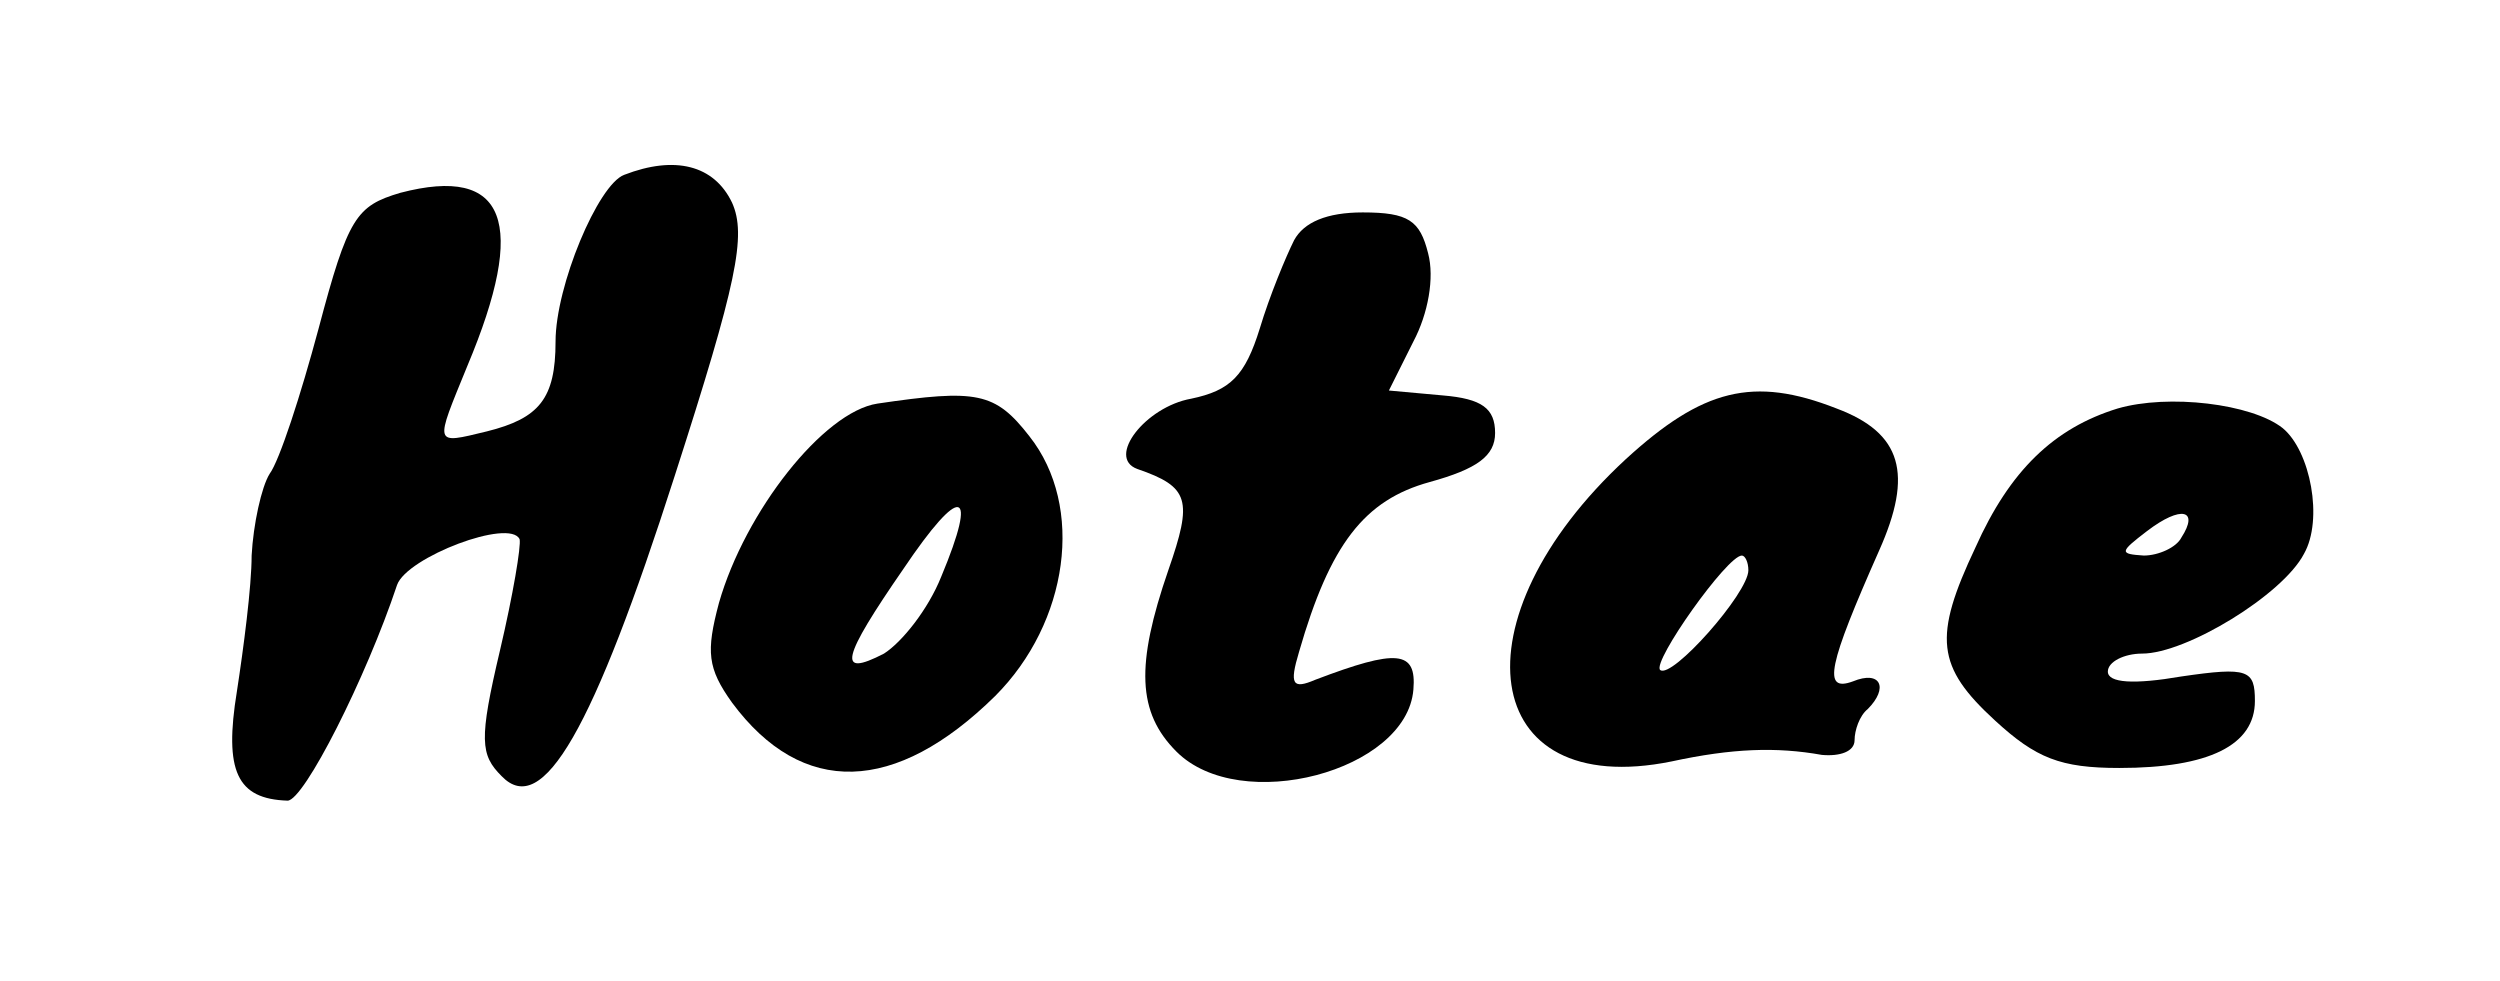
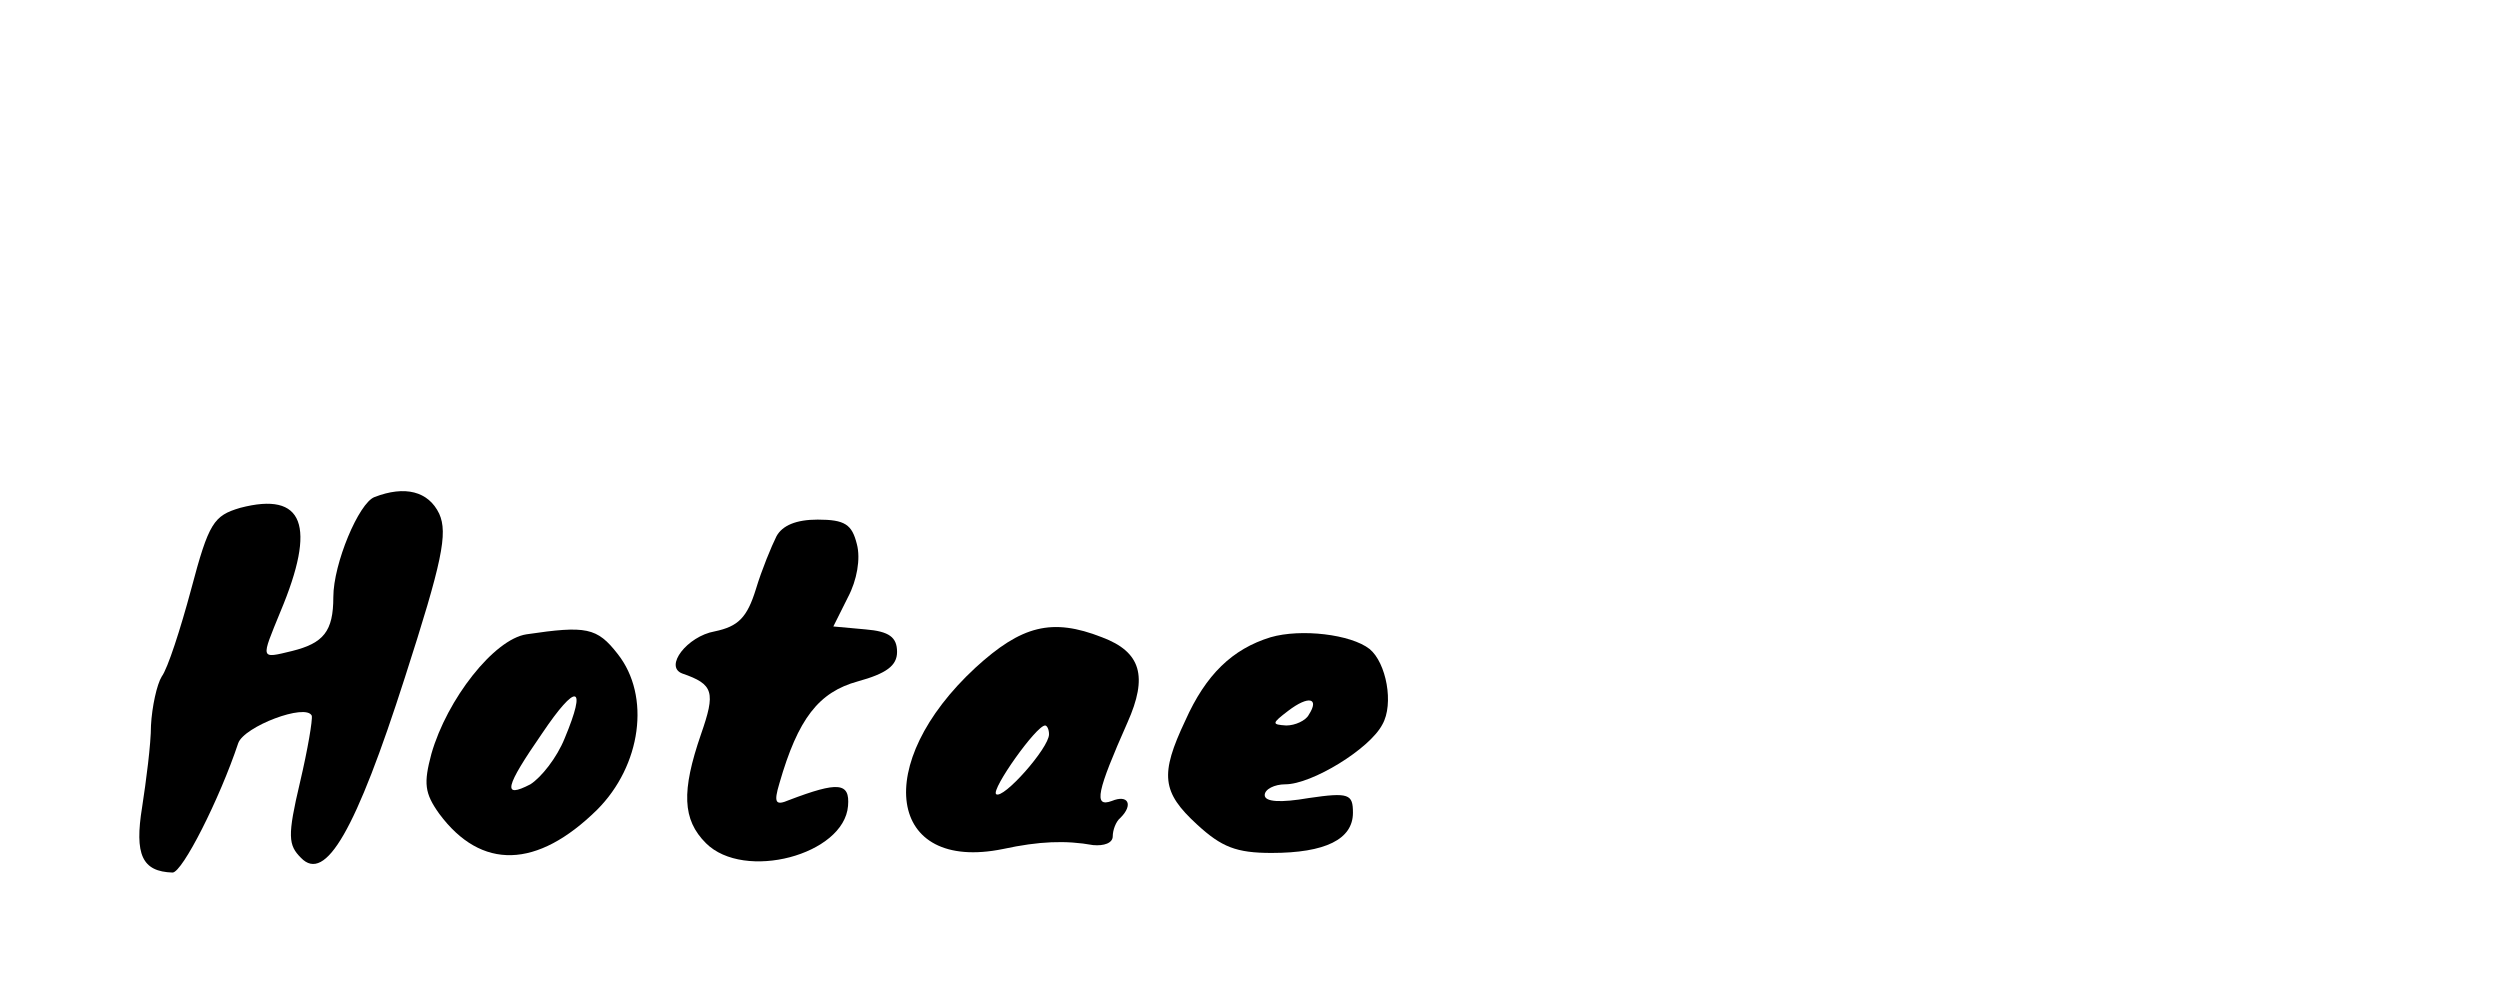
<svg xmlns="http://www.w3.org/2000/svg" version="1.0" width="153pt" height="60pt" viewBox="0 0 153 60" preserveAspectRatio="xMidYMid meet">
-   <g transform="translate(0,60) scale(0.1,-0.1)" fill="#000000" stroke="none">
+   <g transform="translate(0,60) scale(0.06,-0.06)" fill="#000000" stroke="none">
    <path d="M382 493 c-16 -6 -42 -68 -42 -102 0 -35 -10 -47 -42 -55 -33 -8 -32 -9 -12 40 37 88 24 123 -41 106 -27 -8 -32 -15 -50 -83 -11 -41 -24 -81 -30 -89 -5 -8 -10 -31 -11 -50 0 -19 -5 -57 -9 -83 -8 -49 0 -66 31 -67 10 0 48 75 67 132 6 17 69 41 75 28 1 -4 -4 -34 -12 -68 -13 -55 -12 -64 1 -77 25 -26 56 28 106 184 38 118 44 147 35 167 -11 23 -35 29 -66 17z" />
    <path d="M792 453 c-5 -10 -15 -34 -21 -54 -9 -29 -18 -38 -42 -43 -28 -5 -52 -36 -33 -43 32 -11 34 -19 19 -62 -20 -58 -19 -87 5 -111 39 -39 141 -12 145 38 2 24 -10 25 -60 6 -14 -6 -16 -3 -10 17 19 66 40 93 80 104 29 8 40 16 40 30 0 15 -8 21 -32 23 l-33 3 15 30 c9 17 13 39 9 54 -5 20 -12 25 -40 25 -22 0 -36 -6 -42 -17z" />
    <path d="M537 353 c-33 -5 -81 -66 -97 -122 -8 -30 -7 -40 8 -61 43 -58 100 -56 161 4 45 45 55 116 21 159 -21 27 -32 29 -93 20z m39 -106 c-8 -20 -24 -40 -35 -47 -29 -15 -26 -3 12 52 35 52 46 50 23 -5z" />
    <path d="M995 319 c-106 -98 -90 -209 28 -185 37 8 64 9 92 4 11 -1 20 2 20 9 0 6 3 15 8 19 13 13 8 24 -9 17 -19 -7 -15 10 16 80 21 47 14 72 -26 87 -51 20 -82 12 -129 -31z m75 -68 c0 -14 -47 -67 -54 -61 -5 5 41 70 50 70 2 0 4 -4 4 -9z" />
    <path d="M1296 350 c-39 -12 -66 -38 -87 -85 -26 -55 -24 -73 12 -106 25 -23 40 -29 76 -29 55 0 83 14 83 41 0 19 -4 21 -45 15 -29 -5 -45 -4 -45 3 0 6 10 11 21 11 27 0 86 36 99 61 12 21 4 63 -13 77 -19 15 -70 21 -101 12z m39 -79 c-3 -6 -14 -11 -23 -11 -15 1 -15 2 2 15 21 16 32 13 21 -4z" />
  </g>
</svg>
